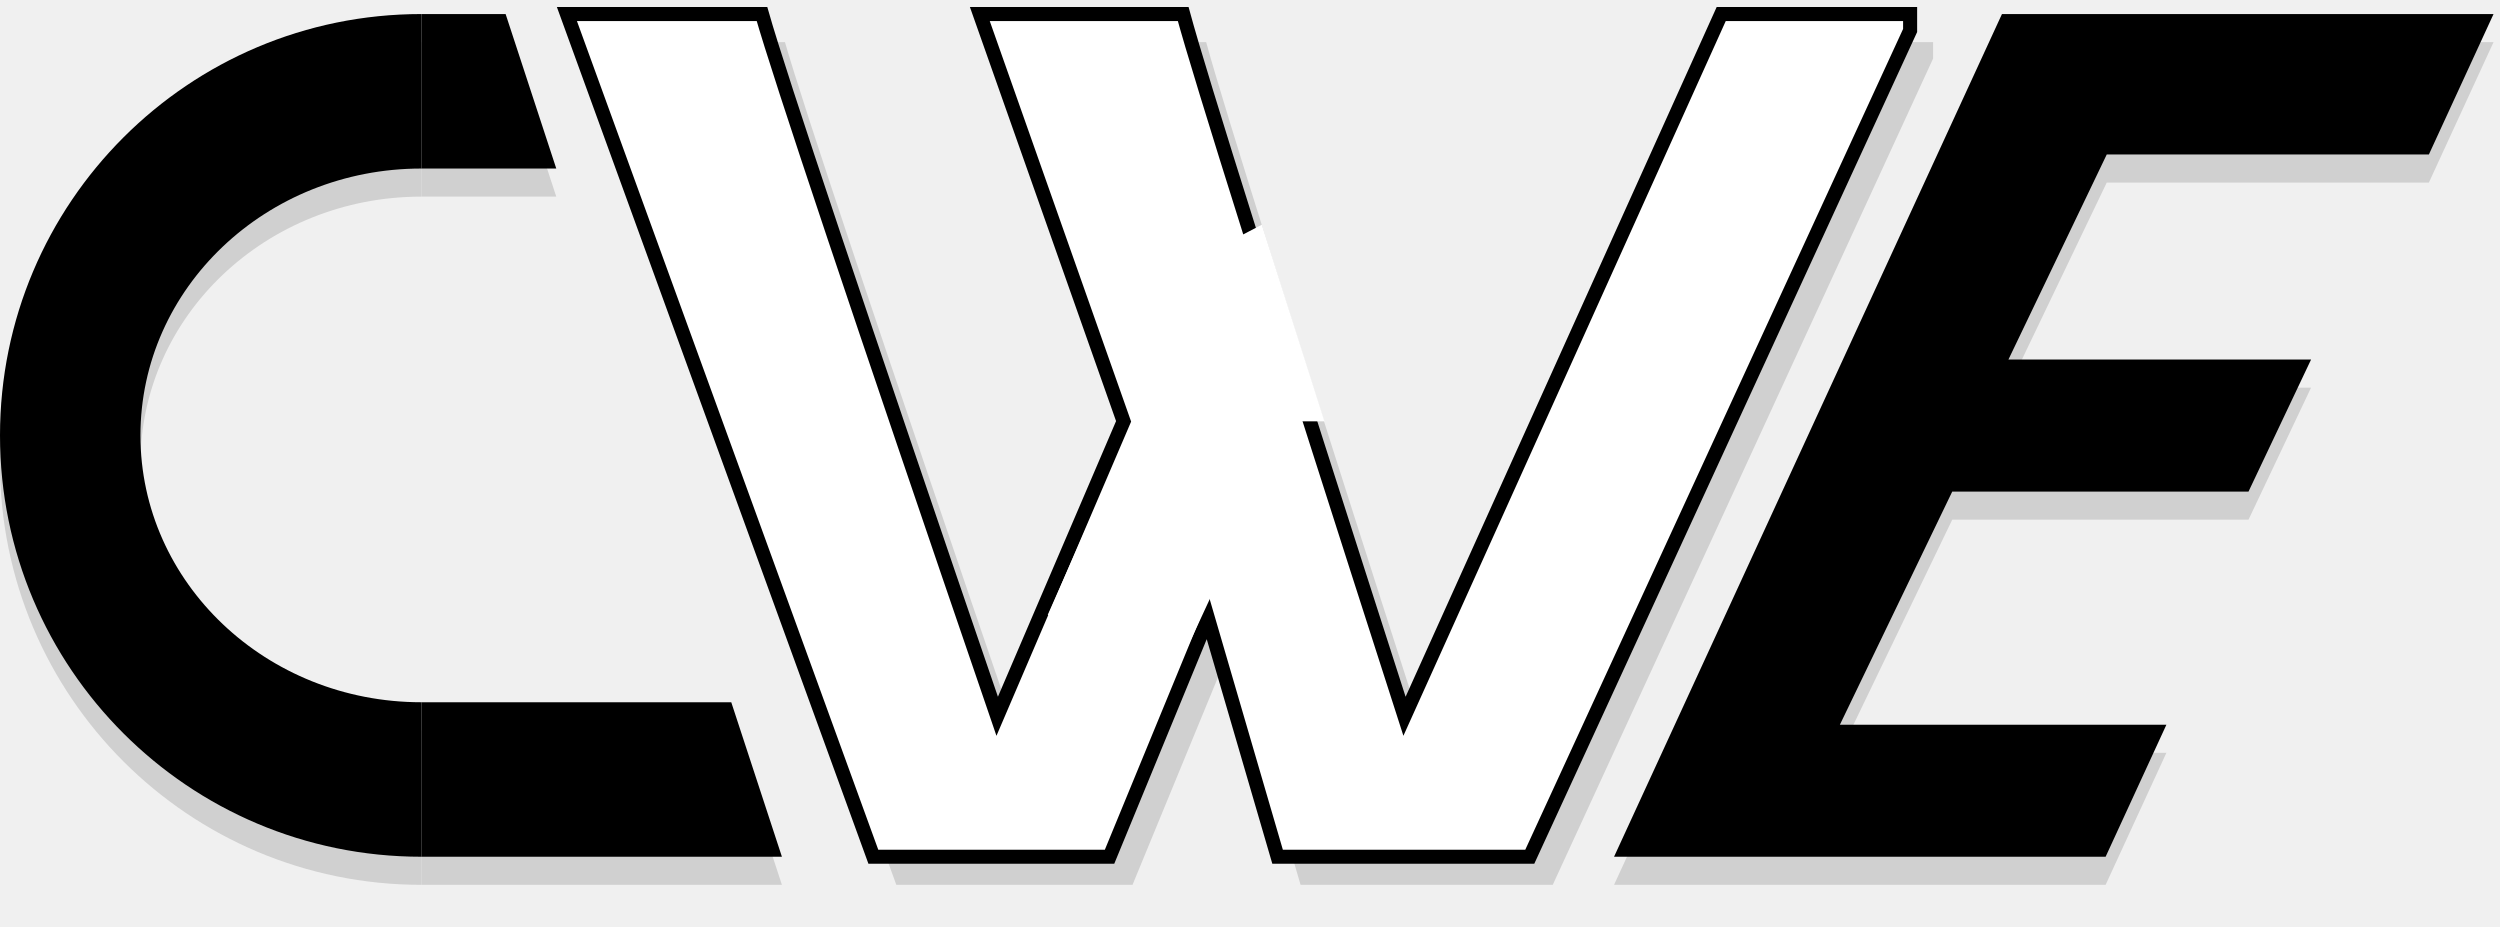
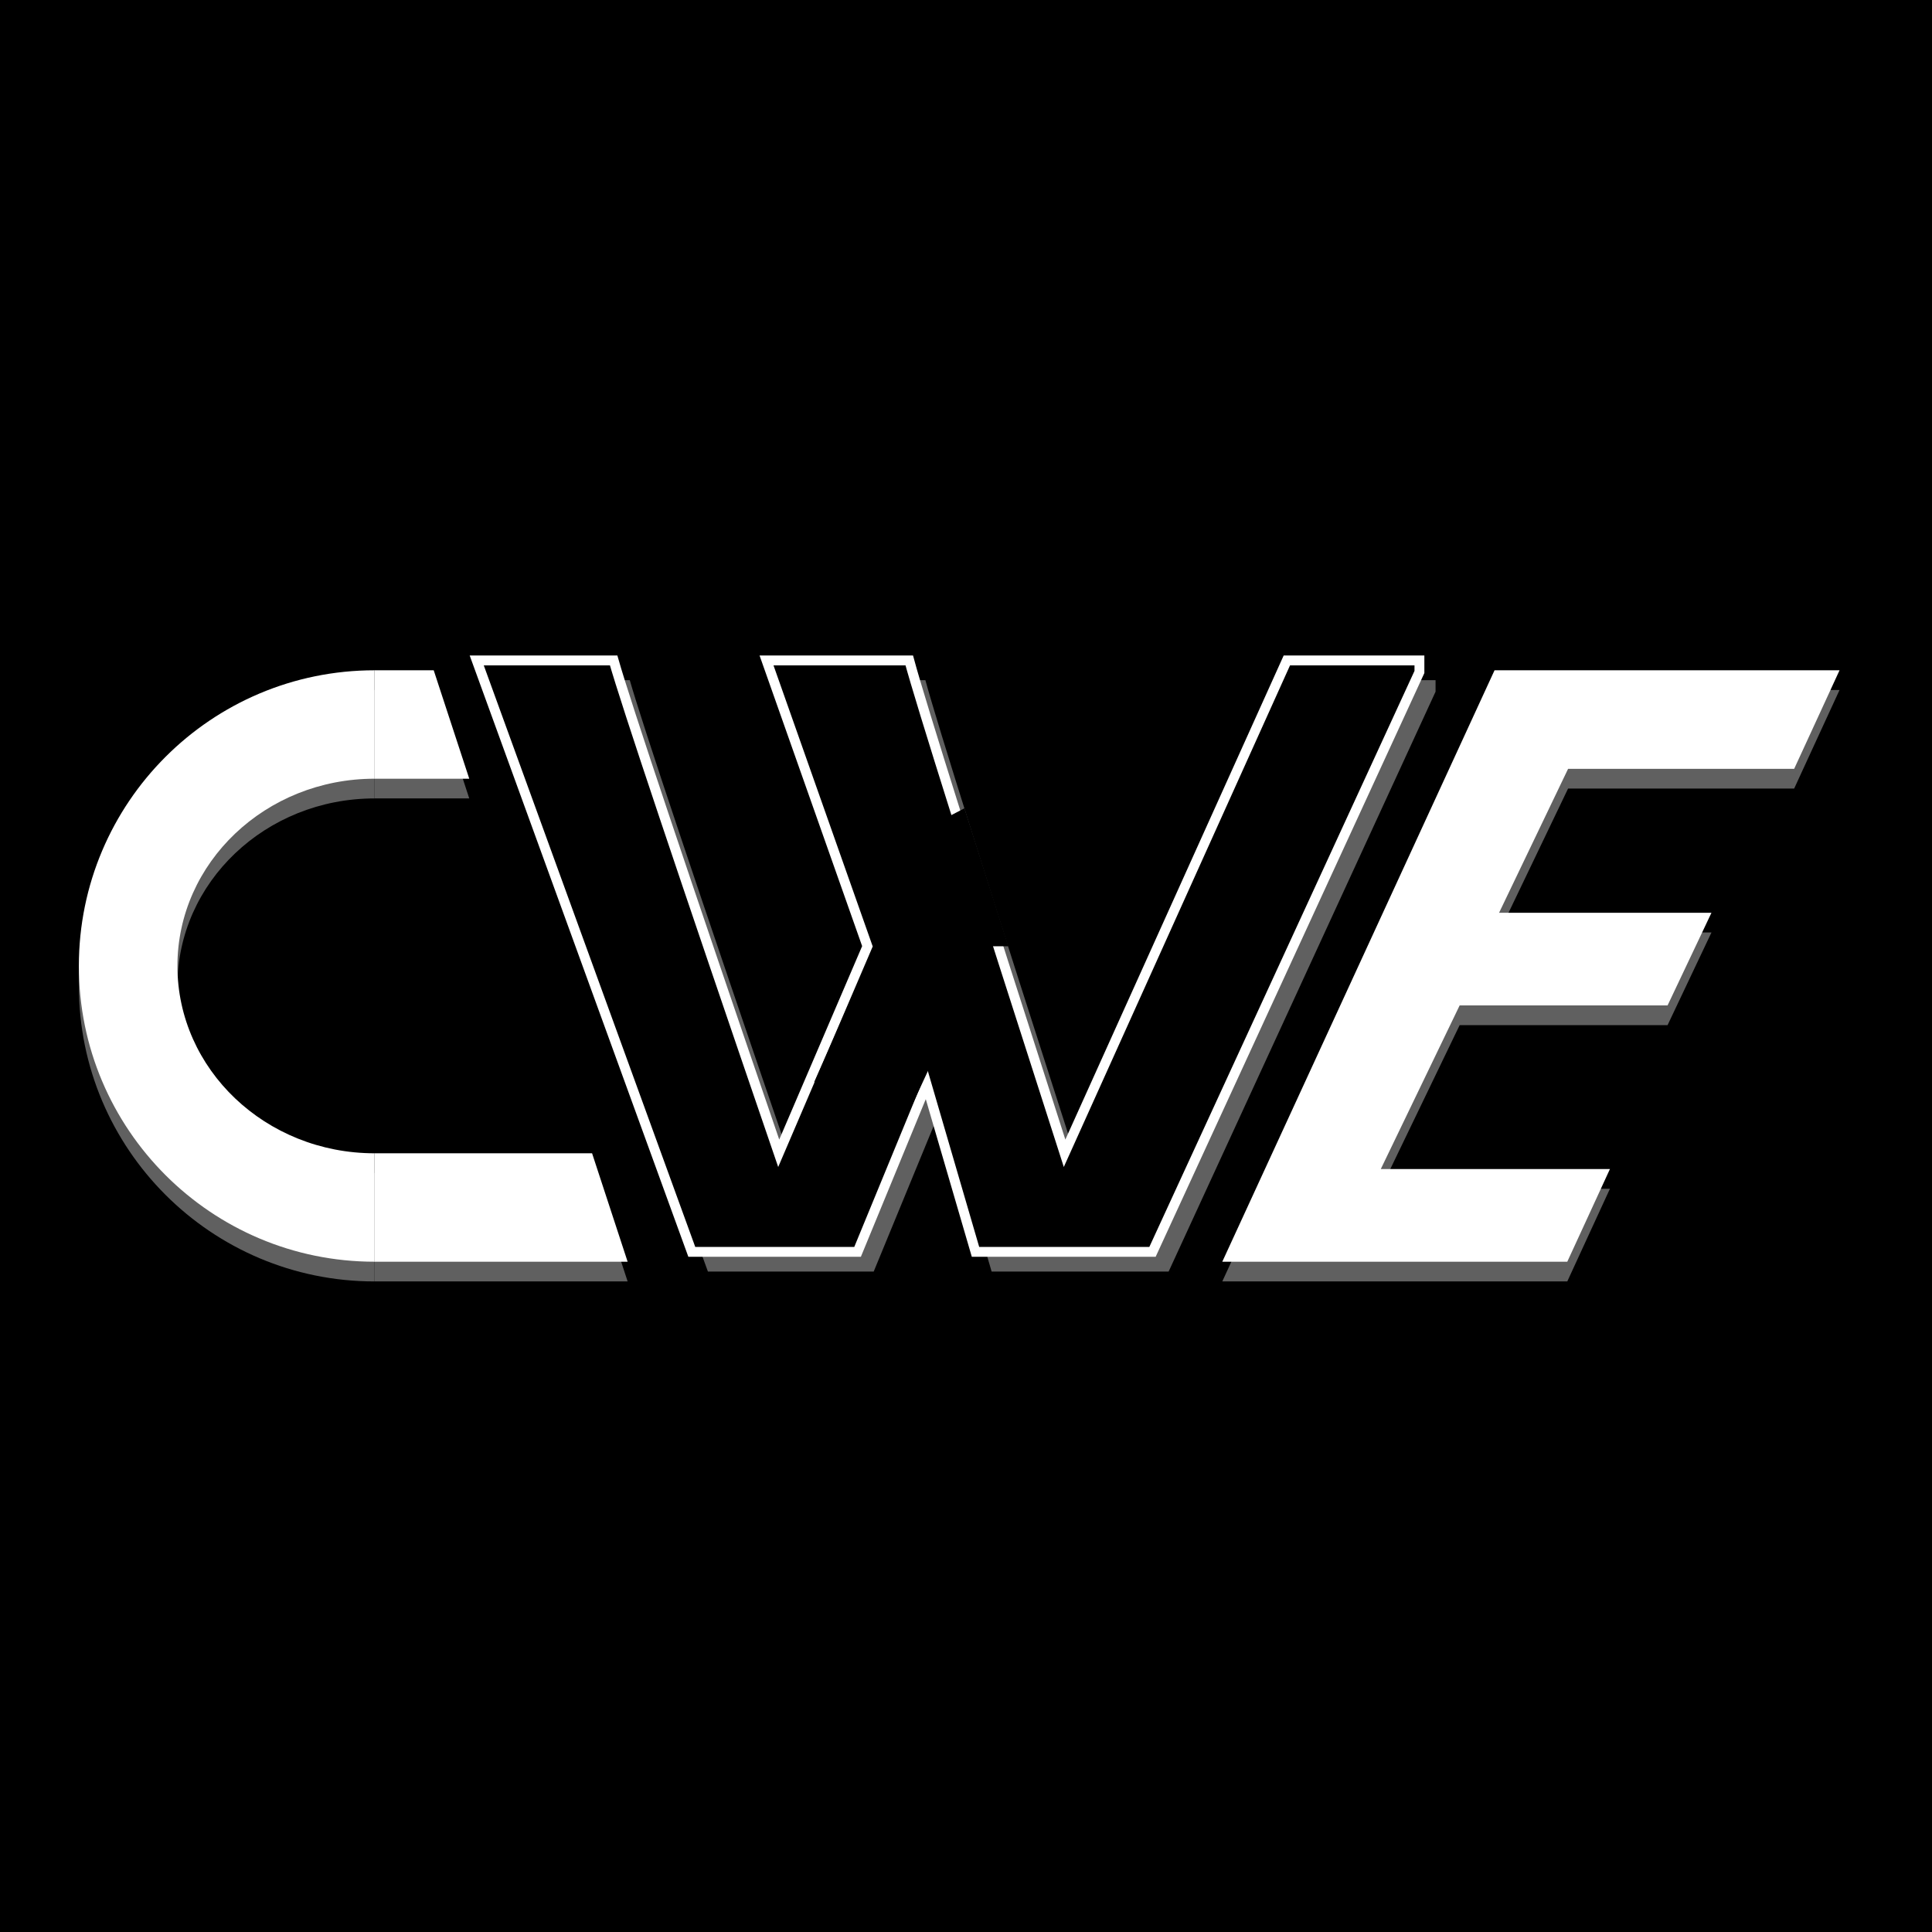
- <svg xmlns="http://www.w3.org/2000/svg" width="89px" height="33px" viewBox="0 0 89 33" version="1.1">
-   <defs />
-   <g id="cwe" stroke="none" stroke-width="1" fill="none" fill-rule="evenodd">
-     <path d="M15,1.5 L15,7 C9.477,7 5,11.253 5,16.5 C5,21.747 9.477,26 15,26 L15,31.5 C6.716,31.5 0,24.784 0,16.5 C0,8.216 6.716,1.5 15,1.5 Z" id="Combined-Shape-Copy-3" fill="#D0D0D0" />
-     <path d="M18,1.5 L19.803,7 L15,7 L15,1.5 L18,1.5 Z M26.033,26 L27.836,31.5 L15,31.5 L15,26 L26.033,26 Z" id="Combined-Shape-Copy-2" fill="#D0D0D0" />
-     <path d="M15,0.5 L15,6 C9.477,6 5,10.253 5,15.5 C5,20.747 9.477,25 15,25 L15,30.5 C6.716,30.5 0,23.784 0,15.5 C0,7.216 6.716,0.5 15,0.5 Z" id="Combined-Shape" fill="#000000" />
-     <path d="M18,0.5 L19.803,6 L15,6 L15,0.5 L18,0.5 Z M26.033,25 L27.836,30.5 L15,30.5 L15,25 L26.033,25 Z" id="Combined-Shape" fill="#000000" />
-     <path d="M82.274,13.8 L80.047,18.5 L70,18.5 L69.5,18.5 L65.5,26.8 L77.124,26.8 L74.96,31.5 L57.46,31.5 L71.27,1.5 L88.77,1.5 L86.468,6.5 L76,6.5 L75,6.5 L71.5,13.8 L82.274,13.8 Z" id="Combined-Shape-Copy" fill="#D0D0D0" />
-     <path d="M82.274,12.8 L80.047,17.5 L70,17.5 L69.5,17.5 L65.5,25.8 L77.124,25.8 L74.96,30.5 L57.46,30.5 L71.27,0.5 L88.77,0.5 L86.468,5.5 L76,5.5 L75,5.5 L71.5,12.8 L82.274,12.8 Z" id="Combined-Shape-Copy-5" fill="#000000" />
-     <g id="Group" transform="translate(20, 0)">
-       <path d="M22.94,1.5 C23.53,3.68 26.156,12.014 30.818,26.5 L42.093,1.5 L48.818,1.5 L48.818,2.086 L35.278,31.5 L26.3,31.5 L23.818,23 L20.318,31.5 L11.909,31.5 L1,1.5 L7.945,1.5 C8.565,3.68 11.356,12.014 16.318,26.5 L20.818,16 L15.701,1.5 L22.94,1.5 Z" id="Combined-Shape" fill="#D0D0D0" />
-       <path d="M22.122,0.5 C22.712,2.68 25.338,11.014 30,25.5 L41.275,0.5 L48,0.5 L48,1.086 L34.46,30.5 L25.482,30.5 L23,22 L19.5,30.5 L11.091,30.5 L0.182,0.5 L7.127,0.5 C7.747,2.68 10.538,11.014 15.5,25.5 L20,15 L14.882,0.5 L22.122,0.5 Z" id="Combined-Shape-Copy-4" stroke="#000000" stroke-width="0.5" fill="#FFFFFF" />
+ <svg xmlns="http://www.w3.org/2000/svg" width="98px" height="98px" viewBox="0 0 98 98" version="1.1">
+   <g id="cwe-inverted" stroke="none" stroke-width="1" fill="none" fill-rule="evenodd">
+     <rect id="Rectangle" fill="#000000" x="0" y="0" width="98" height="98" />
+     <path d="M19,35 L19,40.5 C13.477,40.5 9,44.753 9,50 C9,55.247 13.477,59.5 19,59.5 L19,65 C10.716,65 4,58.284 4,50 C4,41.716 10.716,35 19,35 Z" id="Combined-Shape-Copy-3" fill="#606060" />
+     <path d="M22,35 L23.803,40.5 L19,40.5 L19,35 L22,35 Z M30.033,59.5 L31.836,65 L19,65 L19,59.5 L30.033,59.5 Z" id="Combined-Shape-Copy-2" fill="#606060" />
+     <path d="M19,34 L19,39.5 C13.477,39.5 9,43.753 9,49 C9,54.247 13.477,58.5 19,58.5 L19,64 C10.716,64 4,57.284 4,49 C4,40.716 10.716,34 19,34 Z" id="Combined-Shape" fill="#FFFFFF" />
+     <path d="M22,34 L23.803,39.5 L19,39.5 L19,34 L22,34 Z M30.033,58.5 L31.836,64 L19,64 L19,58.5 L30.033,58.5 Z" id="Combined-Shape" fill="#FFFFFF" />
+     <path d="M86.813,47.3 L84.587,52 L74.54,52 L74.04,52 L70.04,60.3 L81.663,60.3 L79.5,65 L62,65 L75.81,35 L93.31,35 L91.008,40 L80.54,40 L79.54,40 L76.04,47.3 L86.813,47.3 Z" id="Combined-Shape-Copy" fill="#606060" />
+     <path d="M86.813,46.3 L84.587,51 L74.54,51 L74.04,51 L70.04,59.3 L81.663,59.3 L79.5,64 L62,64 L75.81,34 L93.31,34 L91.008,39 L80.54,39 L79.54,39 L76.04,46.3 L86.813,46.3 Z" id="Combined-Shape-Copy-5" fill="#FFFFFF" />
+     <g id="Group" transform="translate(24, 33)">
+       <path d="M22.94,1.5 C23.53,3.68 26.156,12.014 30.818,26.5 L42.093,1.5 L48.818,1.5 L48.818,2.086 L35.278,31.5 L26.3,31.5 L23.818,23 L20.318,31.5 L11.909,31.5 L1,1.5 L7.945,1.5 C8.565,3.68 11.356,12.014 16.318,26.5 L20.818,16 L15.701,1.5 L22.94,1.5 Z" id="Combined-Shape" fill="#606060" />
+       <path d="M22.122,0.5 C22.712,2.68 25.338,11.014 30,25.5 L41.275,0.5 L48,0.5 L48,1.086 L34.46,30.5 L25.482,30.5 L23,22 L19.5,30.5 L11.091,30.5 L0.182,0.5 L7.127,0.5 C7.747,2.68 10.538,11.014 15.5,25.5 L20,15 L14.882,0.5 L22.122,0.5 Z" id="Combined-Shape-Copy-4" stroke="#FFFFFF" stroke-width="0.5" fill="#000000" />
+       <polygon id="Rectangle-5" fill="#000000" transform="translate(23.31362, 15.87891) rotate(23) translate(-23.31362, -15.87891) " points="20.337 9.669 21.714 7.999 26.502 13.571 25.443 14.02 25.126 23.759 20.126 23.759" />
    </g>
-     <polygon id="Rectangle-5" fill="#FFFFFF" transform="translate(43.31362, 15.87891) rotate(23) translate(-43.31362, -15.87891) " points="40.337 9.669 41.714 7.999 46.502 13.571 45.443 14.02 45.126 23.759 40.126 23.759" />
  </g>
</svg>
